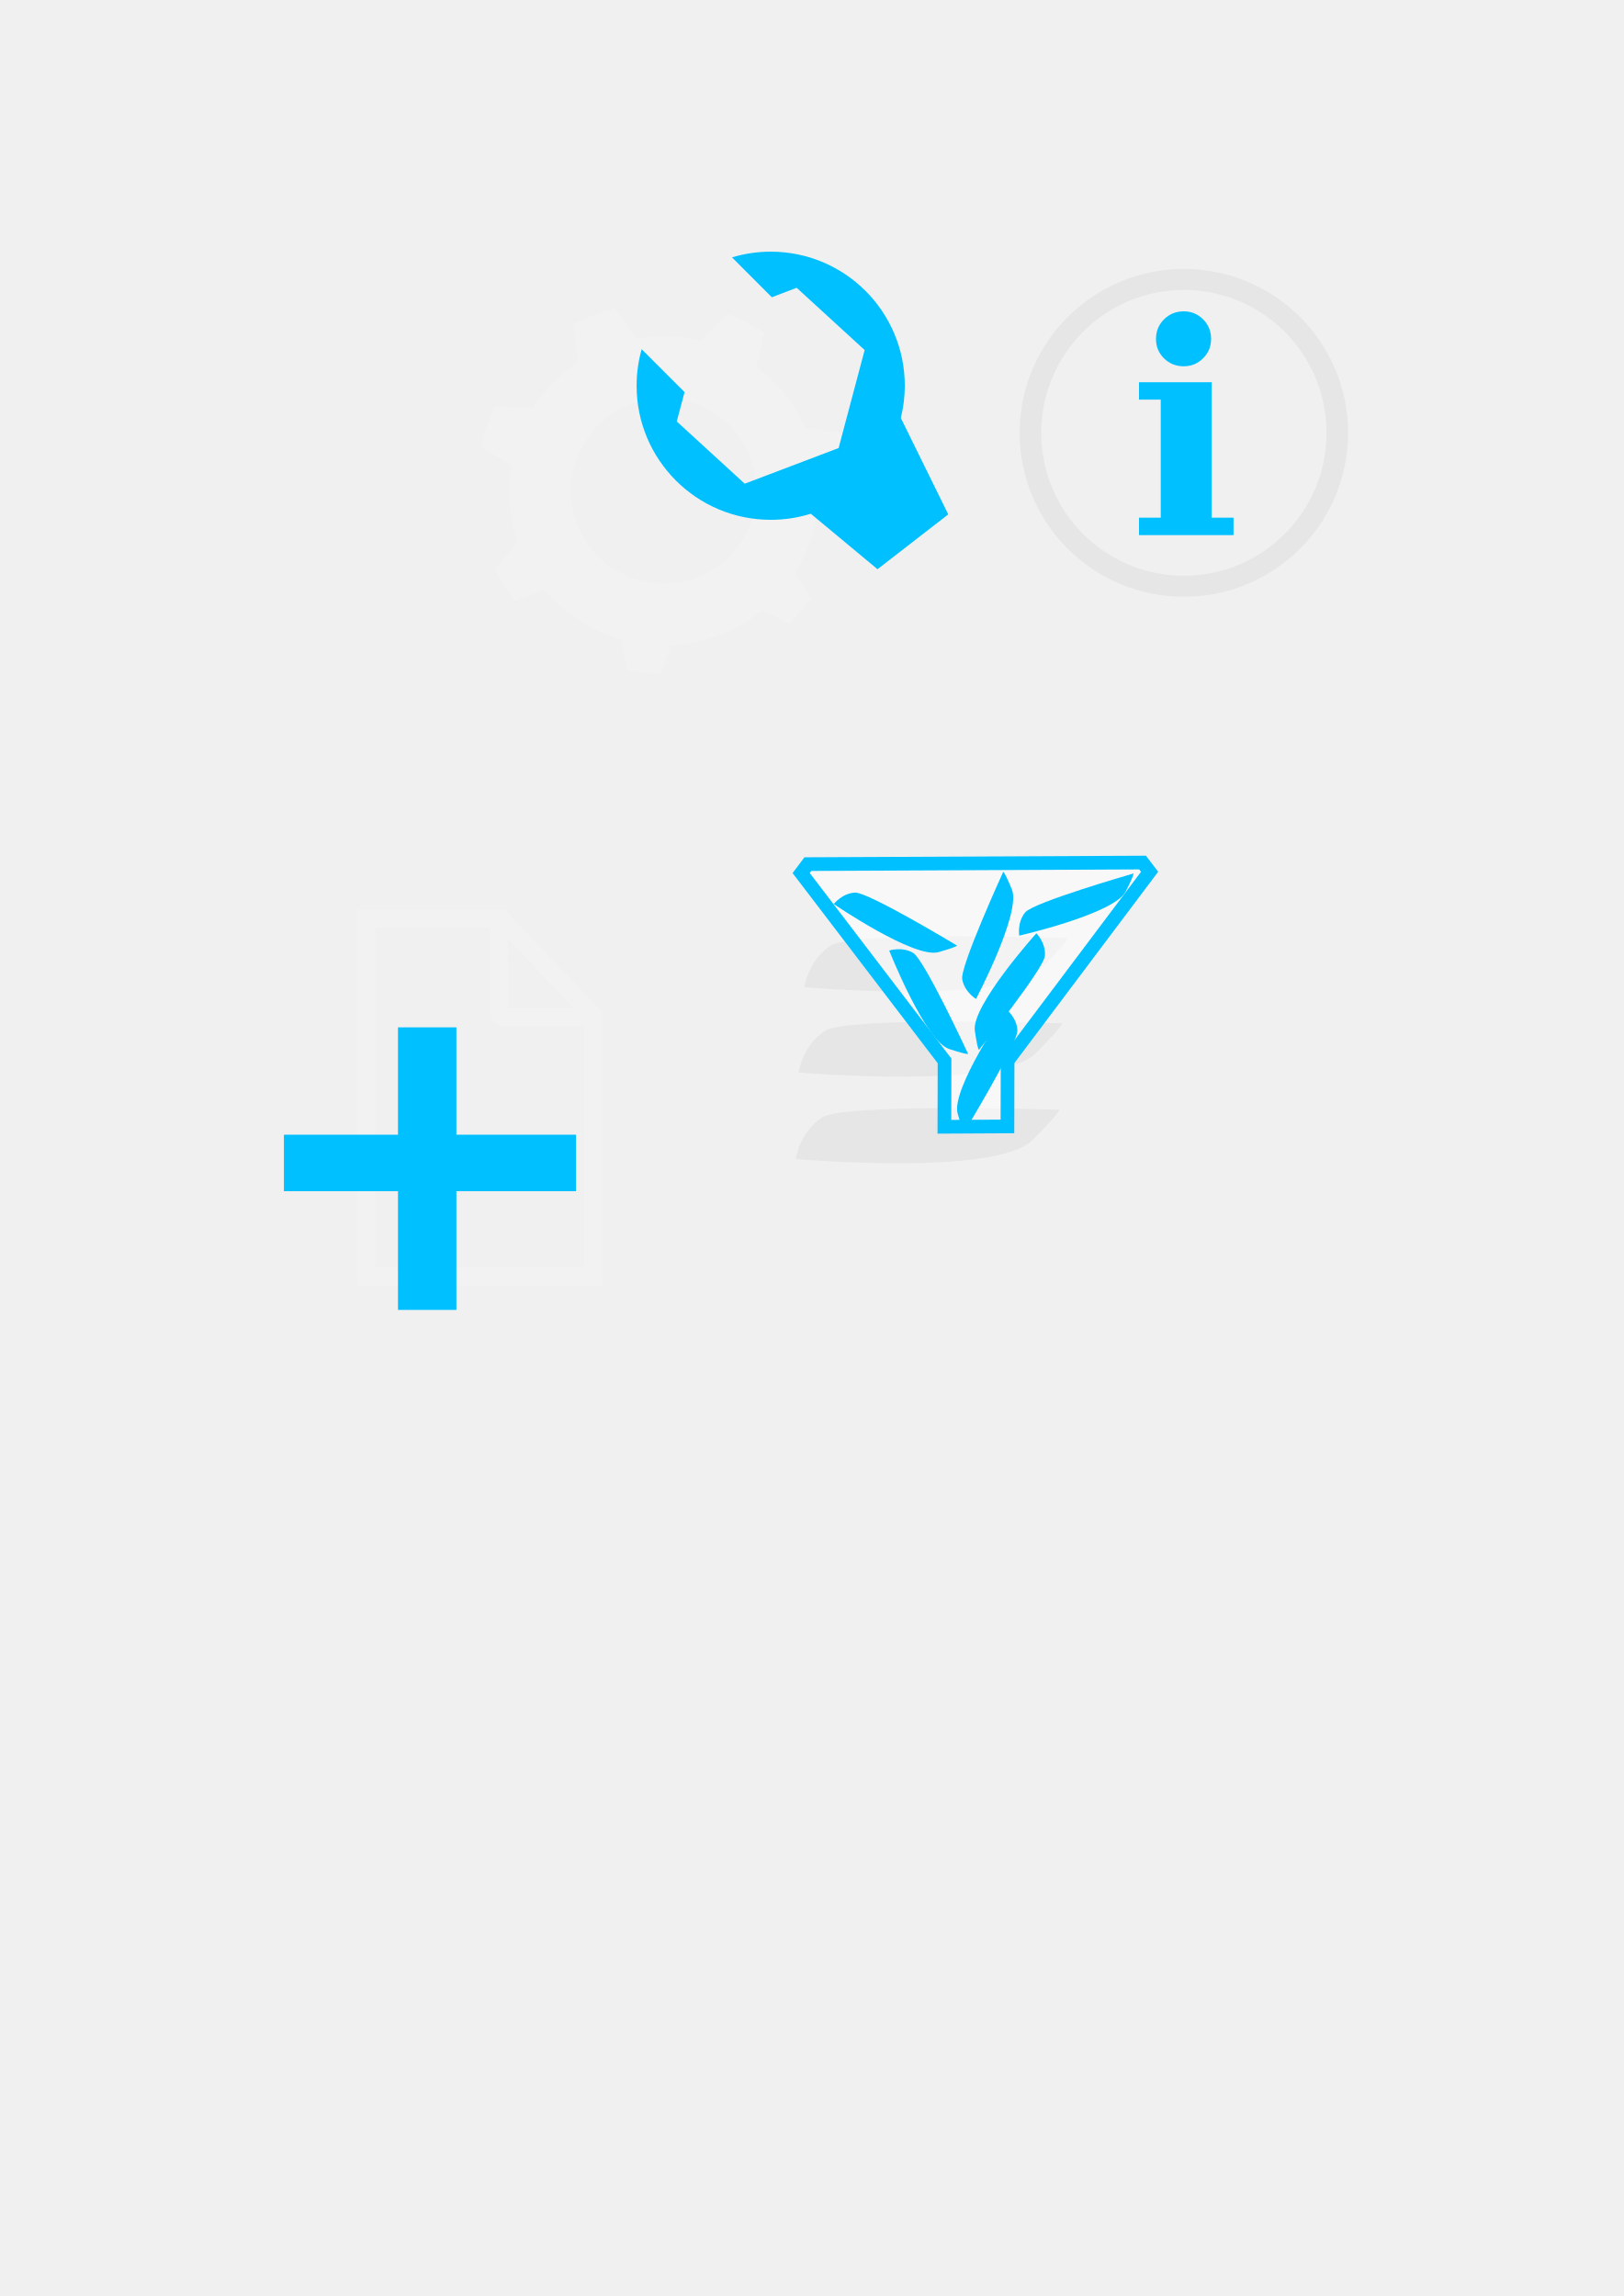
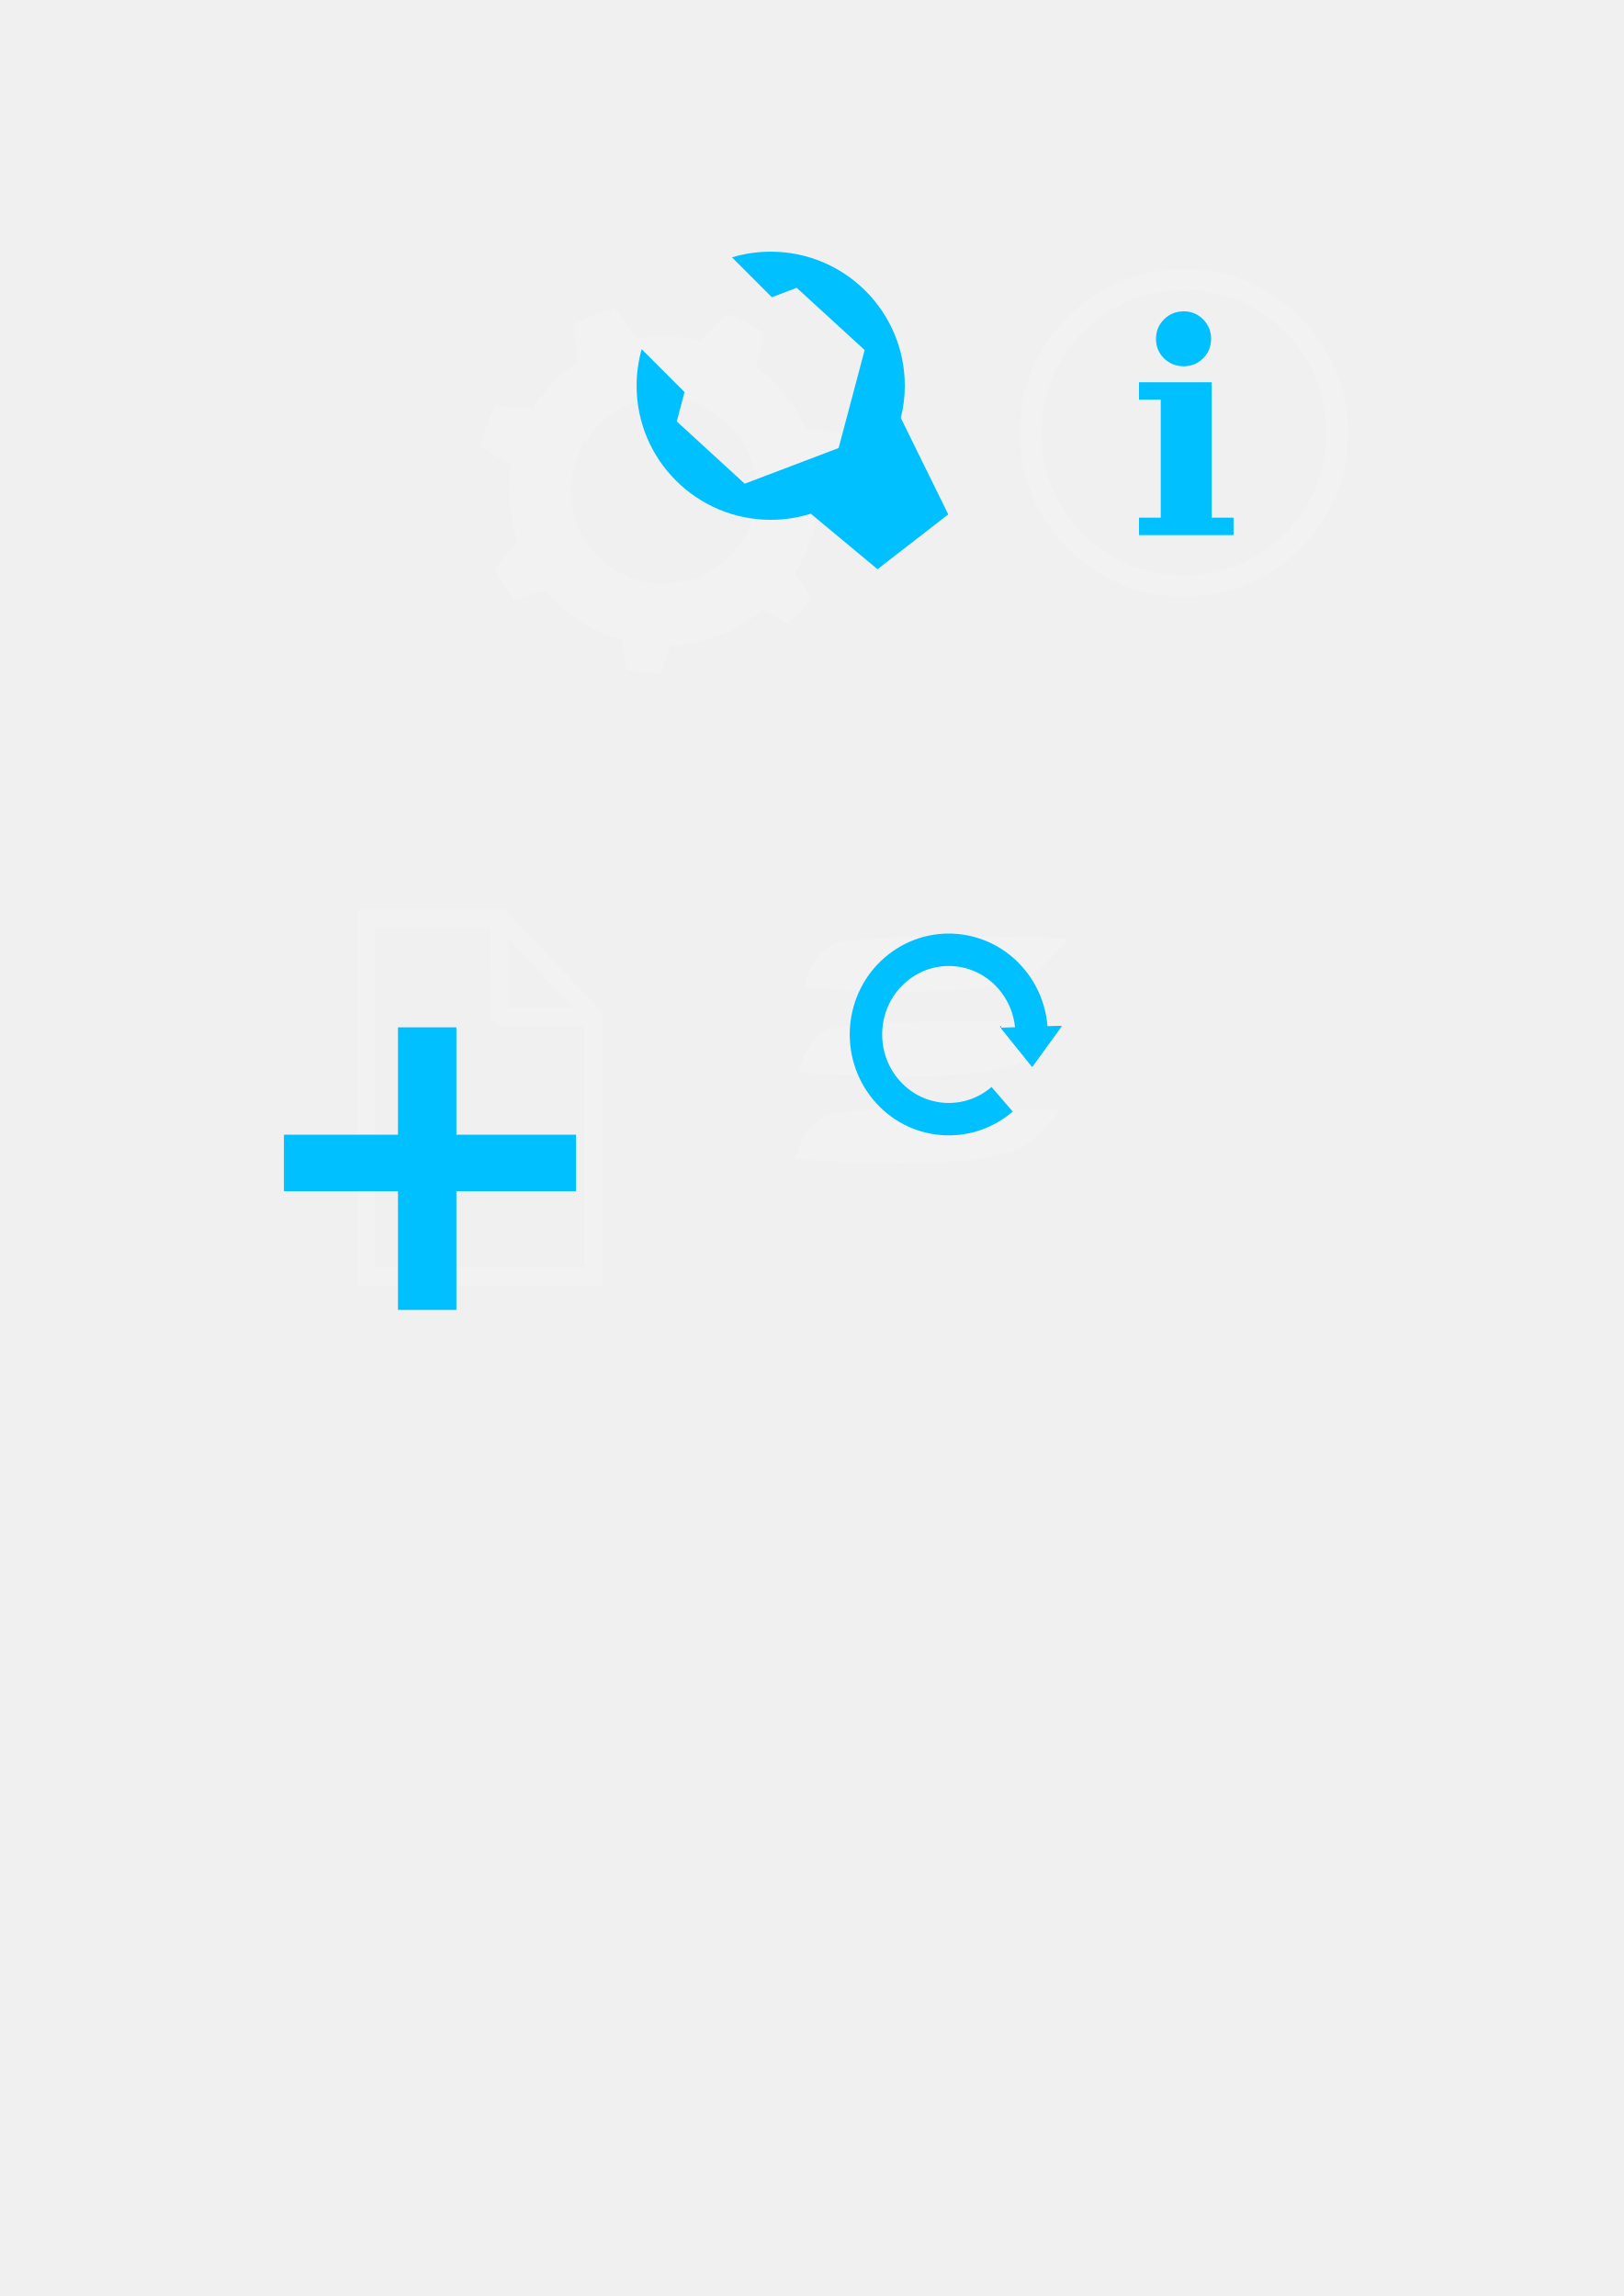
<svg xmlns="http://www.w3.org/2000/svg" width="210mm" height="297mm" id="svg2" version="1.1">
-   <defs id="defs4" />
+   <defs id="defs4">
+     <marker orient="auto" refY="0.0" refX="0.0" id="TriangleOutL" style="overflow:visible">
+       <path id="path3937" d="M 5.77,0.0 L -2.88,5.0 L -2.88,-5.0 L 5.77,0.0 z " style="fill-rule:evenodd;stroke:#000000;stroke-width:1.0pt" transform="scale(0.8)" />
+     </marker>
+     <marker orient="auto" refY="0.0" refX="0.0" id="DiamondM" style="overflow:visible">
+       <path id="path3877" d="M 0,-7.071 L -7.071,0 L 0,7.071 L 7.071,0 L 0,-7.071 z " style="fill-rule:evenodd;stroke:#000000;stroke-width:1.0pt" transform="scale(0.4)" />
+     </marker>
+     <marker orient="auto" refY="0.0" refX="0.0" id="Arrow1Sstart" style="overflow:visible">
+       <path id="path3807" d="M 0.0,0.0 L 5.0,-5.0 L -12.5,0.0 L 5.0,5.0 L 0.0,0.0 z " style="fill-rule:evenodd;stroke:#000000;stroke-width:1.0pt" transform="scale(0.2) translate(6,0)" />
+     </marker>
+     <marker orient="auto" refY="0.0" refX="0.0" id="Arrow2Mend" style="overflow:visible;">
+       <path id="path3822" style="fill-rule:evenodd;stroke-width:0.625;stroke-linejoin:round;" d="M 8.719,4.034 L -2.207,0.016 L 8.719,-4.002 C 6.973,-1.63 6.983,1.616 8.719,4.034 z " transform="scale(0.6) rotate(180) translate(0,0)" />
+     </marker>
+     <marker orient="auto" refY="0.0" refX="0.0" id="Arrow1Send" style="overflow:visible;">
+       <path id="path3810" d="M 0.0,0.0 L 5.0,-5.0 L -12.5,0.0 L 5.0,5.0 L 0.0,0.0 z " style="fill-rule:evenodd;stroke:#000000;stroke-width:1.0pt;" transform="scale(0.2) rotate(180) translate(6,0)" />
+     </marker>
+     <marker orient="auto" refY="0.0" refX="0.0" id="Arrow2Lend" style="overflow:visible;">
+       <path id="path3816" style="fill-rule:evenodd;stroke-width:0.625;stroke-linejoin:round;" d="M 8.719,4.034 L -2.207,0.016 L 8.719,-4.002 C 6.973,-1.63 6.983,1.616 8.719,4.034 z " transform="scale(1.1) rotate(180) translate(1,0)" />
+     </marker>
+   </defs>
  <g id="layer1">
    <path id="path3783" style="fill:none;stroke:#f2f2f2;stroke-width:8.751;stroke-linecap:butt;stroke-linejoin:miter;stroke-miterlimit:4;stroke-opacity:1;stroke-dasharray:none" d="m 243.797,449.285 c 0.163,47.834 0.64,47.878 0.64,47.878 l 44.386,-0.025 m -109.66,-48.011 0,174.99 110.874,0 0,-127.467 -45.112,-47.524 -65.762,0 z" />
    <rect style="opacity:0;fill:#000080;fill-opacity:1;stroke:#000000;stroke-width:3.742;stroke-linecap:butt;stroke-linejoin:miter;stroke-miterlimit:4;stroke-opacity:1;stroke-dasharray:none" id="rect2985" width="236.111" height="235.185" x="149.074" y="352.362" />
    <path style="fill:#00c0ff;fill-opacity:1;stroke:#f00000;stroke-width:5.406;stroke-linecap:butt;stroke-linejoin:miter;stroke-miterlimit:4;stroke-opacity:0;stroke-dasharray:none" d="m 194.545,502.272 0,52.488 -55.762,0 0,27.621 55.762,0 0,58.039 28.546,0 0,-58.039 58.469,0 0,-27.621 -58.469,0 0,-52.488 -28.546,0 z" id="rect3757" />
    <path style="fill:#f2f2f2;fill-opacity:1;stroke:none" d="m 300.441,150.721 c -7.06,1.858 -13.781,4.534 -20.058,7.94 l 2.061,18.451 c -8.712,5.838 -16.139,13.435 -21.778,22.289 l -18.716,-0.586 c -2.974,6.112 -5.277,12.611 -6.825,19.396 l 14.765,9.358 c -0.666,4.037 -1.021,8.176 -1.021,12.401 0,8.714 1.466,17.089 4.178,24.879 l -11.116,13.214 c 2.708,5.575 5.973,10.825 9.717,15.691 l 14.84,-5.237 c 9.559,11.408 22.434,19.93 37.129,24.141 l 2.892,14.935 c 5.402,1.029 10.979,1.6 16.674,1.626 l 4.745,-13.706 c 17.012,-0.765 32.57,-7.142 44.842,-17.336 l 12.685,6.655 c 4.009,-3.739 7.685,-7.825 10.965,-12.231 l -7.808,-12.553 c 7.277,-11.62 11.494,-25.357 11.494,-40.078 0,-1.631 -0.068,-3.253 -0.17,-4.858 l 13.895,-6.22 c -0.639,-6.09 -1.884,-12.005 -3.668,-17.676 l -16.541,-1.89 C 388.294,197.322 379.94,186.968 369.518,179.229 l 4.235,-16.371 c -5.663,-3.765 -11.763,-6.909 -18.224,-9.339 l -12.912,13.025 c -5.811,-1.431 -11.877,-2.193 -18.13,-2.193 -4.468,0 -8.846,0.391 -13.101,1.134 l -10.946,-14.765 z m 24.028,43.878 c 25.058,0 45.371,20.313 45.371,45.371 0,25.058 -20.313,45.371 -45.371,45.371 -25.058,0 -45.371,-20.313 -45.371,-45.371 0,-25.058 20.313,-45.371 45.371,-45.371 z" id="path3847" />
-     <path style="fill:none;fill-opacity:1;stroke:#e6e6e6;stroke-opacity:1;stroke-width:10.284;stroke-miterlimit:4;stroke-dasharray:none" id="path3923" d="m 650,211.621 a 73.148,75 0 1 1 -146.296,0 73.148,75 0 1 1 146.296,0 z" transform="matrix(1.025316,0,0,1,-12.752,1.0404802e-5)" />
+     <path style="fill:none;fill-opacity:1;stroke:#f2f2f2;stroke-opacity:1;stroke-width:10.284;stroke-miterlimit:4;stroke-dasharray:none" id="path3923" d="m 650,211.621 a 73.148,75 0 1 1 -146.296,0 73.148,75 0 1 1 146.296,0 z" transform="matrix(1.025316,0,0,1,-12.752,1.0404802e-5)" />
    <text xml:space="preserve" style="font-size:144px;font-style:normal;font-variant:normal;font-weight:bold;font-stretch:normal;line-height:125%;letter-spacing:0px;word-spacing:0px;fill:#00c0ff;fill-opacity:1;stroke:none;font-family:DejaVu Serif;-inkscape-font-specification:DejaVu Serif Bold" x="551.852" y="261.621" id="text3925">
      <tspan id="tspan3927" x="551.852" y="261.621">i</tspan>
    </text>
    <path style="fill:#00c0ff;fill-opacity:1;stroke:#f00000;stroke-width:8.883;stroke-linecap:butt;stroke-linejoin:miter;stroke-miterlimit:4;stroke-opacity:0;stroke-dasharray:none" d="m 376.751,123.043 c -6.585,0 -12.941,0.976 -18.938,2.781 l 19.469,19.5 12.156,-4.625 33.219,30.438 -12.719,47.906 -45.906,17.438 -33.219,-30.438 3.812,-14.344 -20.969,-20.969 c -1.603,5.674 -2.469,11.655 -2.469,17.844 0,36.207 29.356,65.562 65.562,65.562 6.824,0 13.409,-1.034 19.594,-2.969 l 32.606,27.124 34.58,-26.81 -23.186,-47.126 c 1.25,-5.059 1.938,-10.336 1.938,-15.781 0,-36.207 -29.324,-65.531 -65.531,-65.531 z" id="path3930" />
-     <g id="g3850">
-       <g transform="matrix(1,0,0,-1,105.647,836.5859)" id="g3835" style="fill:#e6e6e6">
-         <path style="fill:#e6e6e6;fill-opacity:1;stroke:none" d="m 283.333,269.955 c 0,0 97.845,-8.637 115.741,9.259 17.896,17.896 12.037,14.815 12.037,14.815 0,0 -103.779,3.325 -114.815,-3.704 -11.036,-7.029 -12.963,-20.37 -12.963,-20.37 z" id="rect3810" />
-         <path style="fill:#e6e6e6;fill-opacity:1;stroke:none" d="m 284.727,312.27 c 0,0 97.845,-8.637 115.741,9.259 17.896,17.896 12.037,14.815 12.037,14.815 0,0 -103.779,3.325 -114.815,-3.704 -11.036,-7.029 -12.963,-20.37 -12.963,-20.37 z" id="rect3810-7" />
-         <path style="fill:#e6e6e6;fill-opacity:1;stroke:none" d="m 287.504,353.937 c 0,0 97.845,-8.637 115.741,9.259 17.896,17.896 12.037,14.815 12.037,14.815 0,0 -103.779,3.325 -114.815,-3.704 -11.036,-7.029 -12.963,-20.37 -12.963,-20.37 z" id="rect3810-9" />
+     <g id="g3020">
+       <g id="g3028">
+         <g id="g3018">
+           <path id="rect3810" d="m 388.98,566.631 c 0,0 97.845,8.637 115.741,-9.259 17.896,-17.896 12.037,-14.815 12.037,-14.815 0,0 -103.779,-3.325 -114.815,3.704 -11.036,7.029 -12.963,20.37 -12.963,20.37 z" style="fill:#f2f2f2;fill-opacity:1;stroke:none" />
+           <path id="rect3810-7" d="m 390.374,524.316 c 0,0 97.845,8.637 115.741,-9.259 17.896,-17.896 12.037,-14.815 12.037,-14.815 0,0 -103.779,-3.325 -114.815,3.704 -11.036,7.029 -12.963,20.37 -12.963,20.37 z" style="fill:#f2f2f2;fill-opacity:1;stroke:none" />
+           <path id="rect3810-9" d="m 393.151,482.649 c 0,0 97.845,8.637 115.741,-9.259 17.896,-17.896 12.037,-14.815 12.037,-14.815 0,0 -103.779,-3.325 -114.815,3.704 -11.036,7.029 -12.963,20.37 -12.963,20.37 z" style="fill:#f2f2f2;fill-opacity:1;stroke:none" />
+           <g transform="translate(358.8827,141.7127)" id="g5574">
+             <path style="fill:none;stroke:#00c0ff;stroke-width:15.851;stroke-linecap:butt;stroke-linejoin:miter;stroke-miterlimit:0;stroke-opacity:1;stroke-dasharray:none;marker-mid:none;marker-end:none" id="path3021" d="m 130.984,395.719 c -17.105,14.731 -42.648,12.491 -57.051,-5.002 -14.404,-17.494 -12.214,-43.617 4.891,-58.348 17.105,-14.731 42.648,-12.491 57.051,5.002 6.147,7.466 9.518,16.913 9.518,26.673" />
+             <path style="fill:#00c0ff;fill-opacity:1;stroke:#00c0ff;stroke-width:0.446;stroke-linecap:square;stroke-linejoin:miter;stroke-miterlimit:0;stroke-opacity:1;stroke-dasharray:none" d="m 159.883,360.015 -29.276,0.917 15.053,18.727 14.224,-19.644 z m -29.534,0.041 -0.211,0.292 0.156,0.194 0.055,-0.486 z" id="rect5567" />
+           </g>
+         </g>
      </g>
-       <path id="rect3785" d="m 391.63,426.837 70.086,91.845 -0.076,32.2 30.814,-0.168 0.076,-32.131 69.417,-92.367 -3.439,-4.506 -163.597,0.762 -3.281,4.365 z" style="fill:#ffffff;fill-opacity:0.52;stroke:#00c0ff;stroke-width:6.688;stroke-linecap:butt;stroke-linejoin:miter;stroke-miterlimit:4;stroke-opacity:1;stroke-dasharray:none;opacity:1" />
-       <path id="rect3810-5-5" d="m 407.573,441.988 c 0,0 39.355,26.88 51.196,23.511 11.841,-3.37 8.627,-3.449 8.627,-3.449 0,0 -43.133,-26.028 -49.479,-25.655 -6.347,0.373 -10.343,5.592 -10.343,5.592 z" style="fill:#00c0ff;fill-opacity:1;stroke:none" />
-       <path id="rect3810-5-2" d="m 506.601,456.283 c 0,0 -31.852,35.451 -30.079,47.634 1.773,12.183 2.276,9.007 2.276,9.007 0,0 31.507,-39.309 31.977,-45.649 0.47,-6.34 -4.174,-10.992 -4.174,-10.992 z" style="fill:#00c0ff;fill-opacity:1;stroke:none" />
-       <path id="rect3810-5-3" d="m 498.232,457.432 c 0,0 46.465,-10.601 52.04,-21.577 5.576,-10.976 3.333,-8.672 3.333,-8.672 0,0 -48.407,13.951 -52.447,18.86 -4.039,4.909 -2.927,11.388 -2.927,11.388 z" style="fill:#00c0ff;fill-opacity:1;stroke:none" />
-       <path id="rect3810-5-6" d="m 434.663,464.726 c 0,0 17.587,44.295 29.288,48.125 11.7,3.83 9.08,1.967 9.08,1.967 0,0 -21.196,-45.701 -26.666,-48.942 -5.47,-3.24 -11.702,-1.15 -11.702,-1.15 z" style="fill:#00c0ff;fill-opacity:1;stroke:none" />
-       <path id="rect3810-5" d="m 477.089,488.386 c 0,0 22.231,-42.156 17.537,-53.537 -4.694,-11.381 -4.407,-8.179 -4.407,-8.179 0,0 -20.955,45.812 -19.862,52.075 1.093,6.263 6.732,9.64 6.732,9.64 z" style="fill:#00c0ff;fill-opacity:1;stroke:none" />
-       <path id="rect3810-5-7" d="m 491.758,493.314 c 0,0 -26.973,39.291 -23.632,51.14 3.342,11.849 3.428,8.635 3.428,8.635 0,0 26.13,-43.071 25.772,-49.418 -0.358,-6.347 -5.568,-10.356 -5.568,-10.356 z" style="fill:#00c0ff;fill-opacity:1;stroke:none" />
    </g>
  </g>
</svg>
